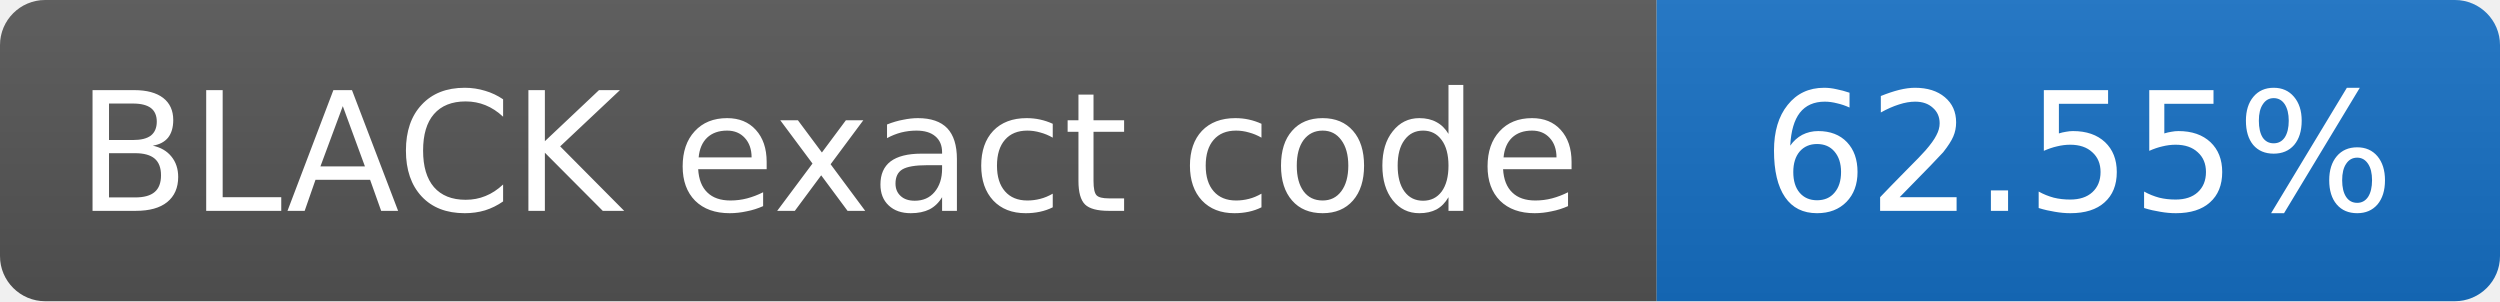
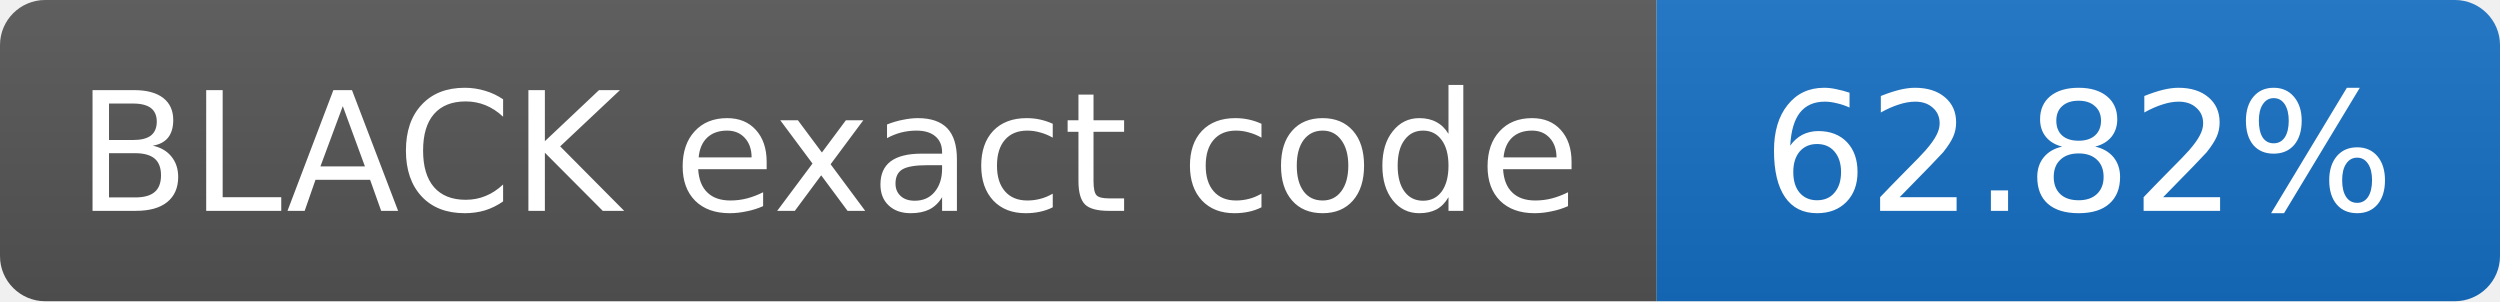
- <svg xmlns="http://www.w3.org/2000/svg" width="166" height="20" role="img" aria-label="BLACK exact code: 62.55%">
+ <svg xmlns="http://www.w3.org/2000/svg" width="166" height="20" role="img" aria-label="BLACK exact code: 62.82%">
  <linearGradient id="g" x2="0" y2="100%">
    <stop offset="0" stop-color="#bbb" stop-opacity=".1" />
    <stop offset="1" stop-opacity=".1" />
  </linearGradient>
  <clipPath id="r">
    <rect width="100%" height="20" rx="3" />
  </clipPath>
  <g clip-path="url(#r)">
    <path fill="#555" d="M0 0h110v20H0z" />
    <path fill="#1671c5" d="M110 0h56v20H110z" />
    <rect width="100%" height="20" fill="url(#g)" />
  </g>
  <g fill="#fff" text-anchor="middle" font-family="Verdana,DejaVu Sans,sans-serif" font-size="11">
    <text x="55" y="14">BLACK exact code</text>
-     <text x="138.0" y="14">62.55%</text>
+     <text x="138.0" y="14">62.82%</text>
  </g>
</svg>
